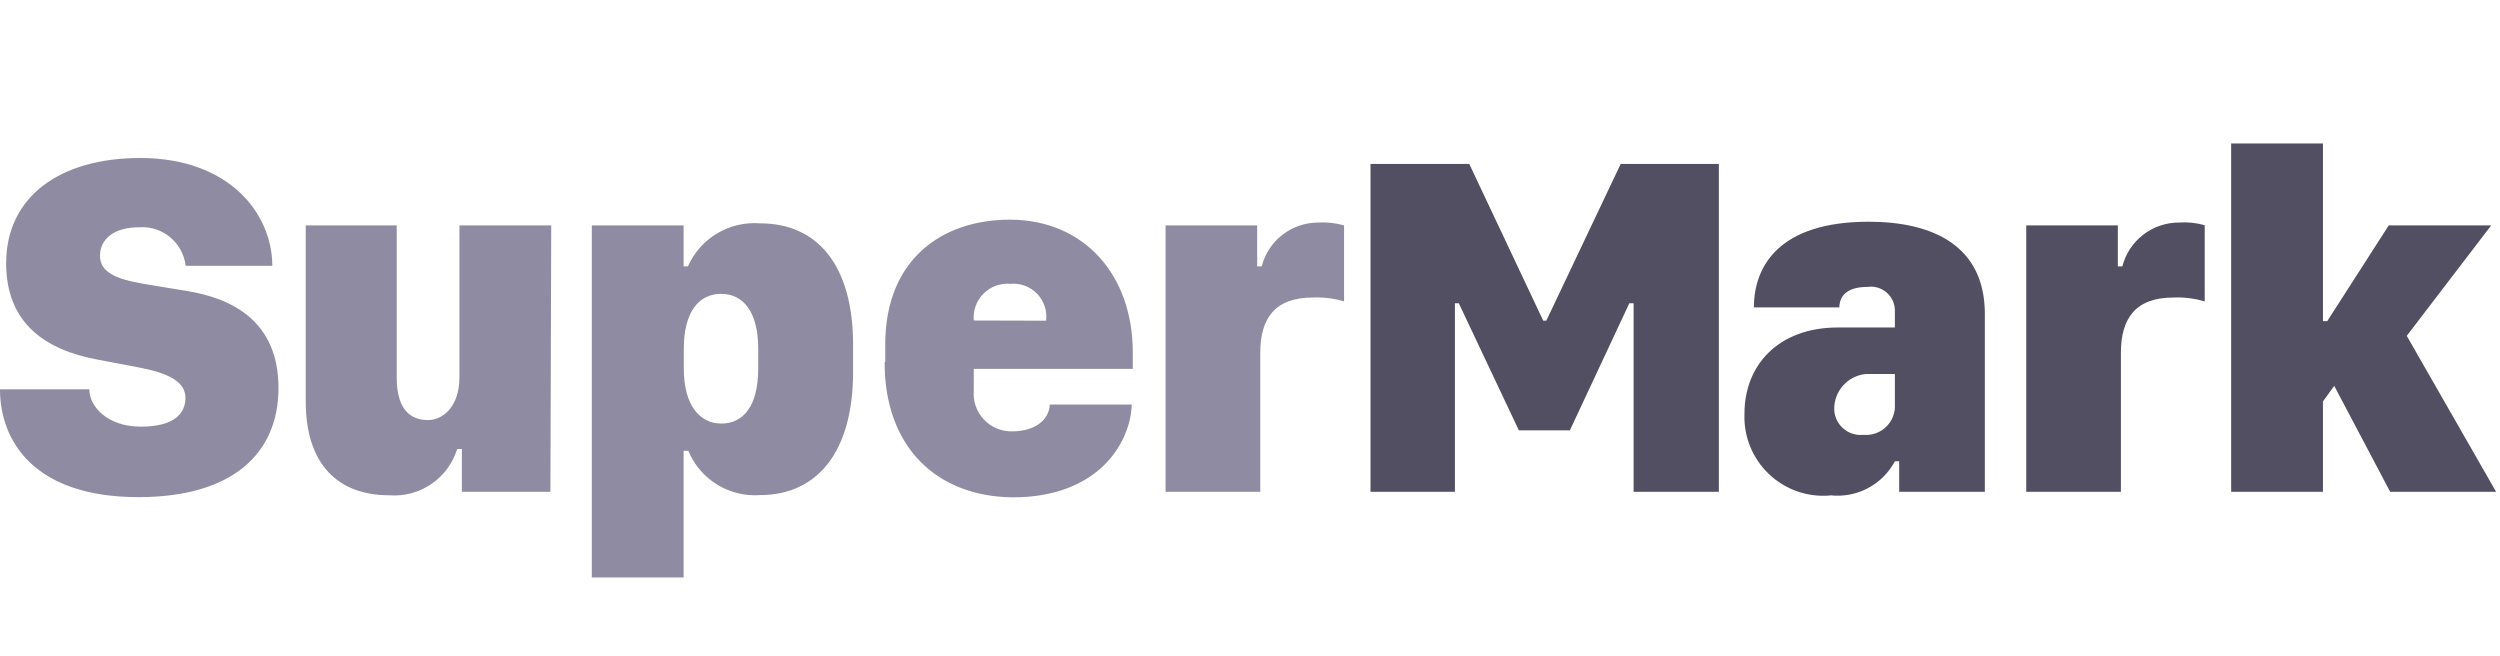
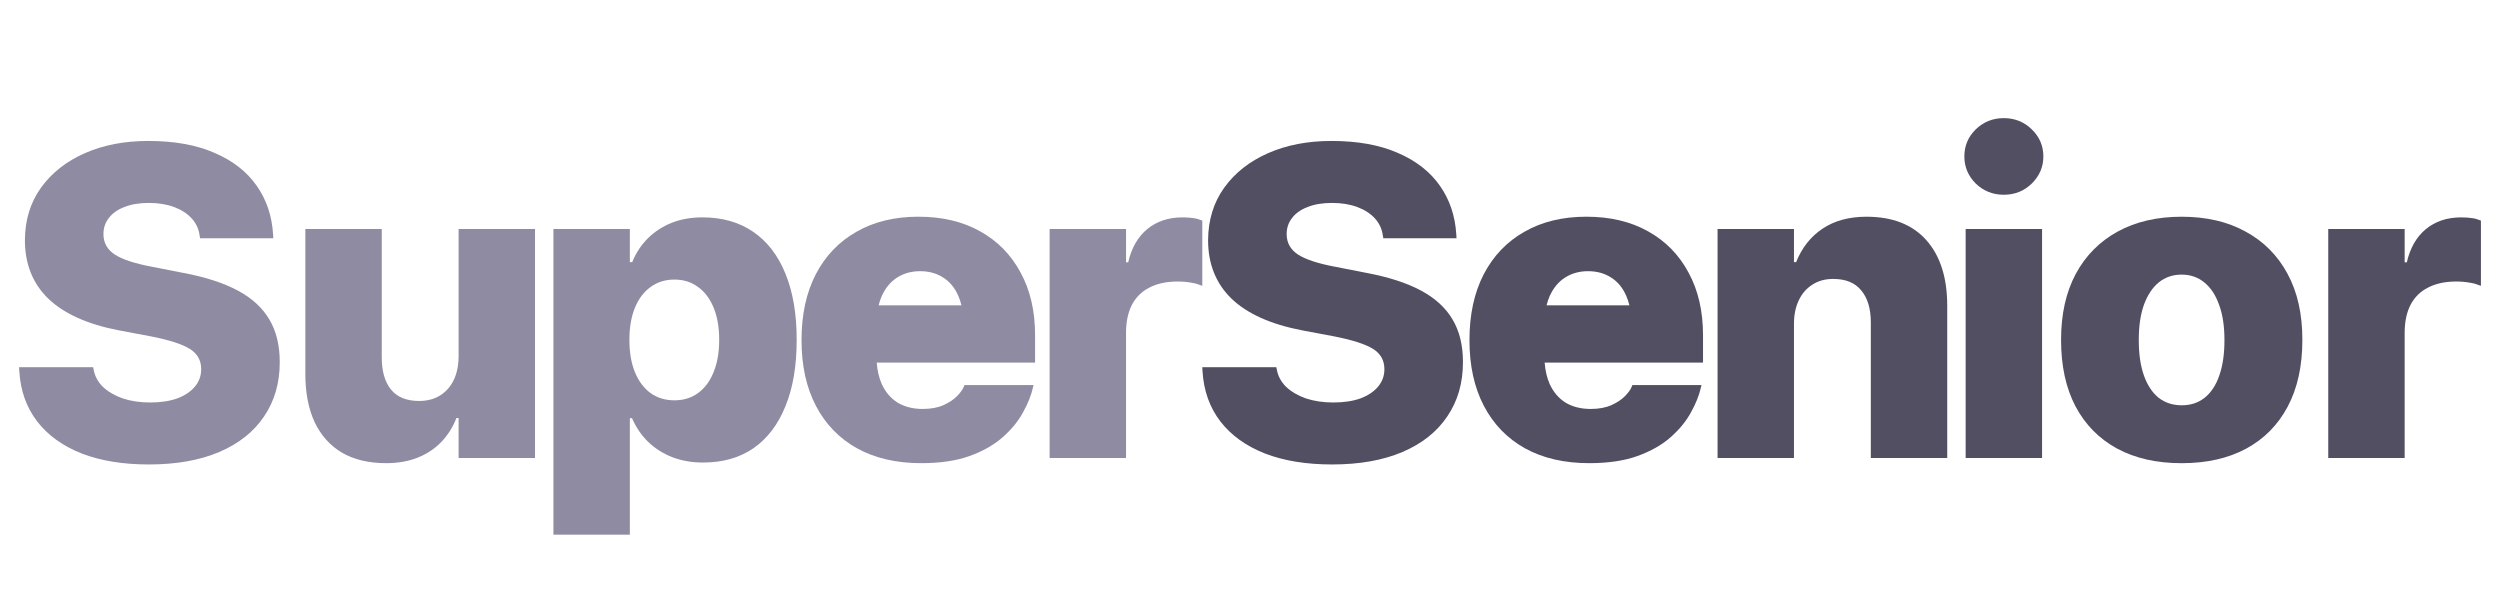
- <svg xmlns="http://www.w3.org/2000/svg" width="122" height="32" viewBox="0 0 122 32" fill="none">
-   <path fill-rule="evenodd" clip-rule="evenodd" d="M108.88 24H113.36V19.59L113.91 18.83L116.64 24H121.81L117.45 16.39L121.57 11H116.57L113.57 15.67H113.36V7H108.88V24ZM66.88 24V8H71.7L75.31 15.65H75.46L79.09 8H83.88V24H79.72V14.8H79.51L76.61 21H74.12L71.19 14.8H71V24H66.88ZM89.31 24.18C88.206 24.276 87.115 23.892 86.315 23.126C85.514 22.36 85.083 21.287 85.13 20.18C85.13 17.85 86.75 15.98 89.7 15.98H92.47V15.15C92.467 14.813 92.32 14.494 92.065 14.274C91.811 14.054 91.474 13.954 91.14 14C90.29 14 89.77 14.32 89.76 15H85.59C85.59 13 86.81 10.82 91.19 10.82C94.35 10.82 96.86 12.01 96.86 15.32V24H92.68V22.51H92.47C91.858 23.66 90.604 24.319 89.31 24.17V24.18ZM92.47 18.25V19.92C92.442 20.298 92.263 20.649 91.973 20.894C91.683 21.138 91.307 21.256 90.93 21.22C90.578 21.256 90.226 21.146 89.958 20.915C89.689 20.684 89.527 20.354 89.51 20C89.485 19.099 90.163 18.334 91.06 18.25H92.47ZM98.88 11H103.35V13H103.57C103.893 11.744 105.023 10.865 106.32 10.86C106.748 10.829 107.177 10.873 107.59 10.99V14.71C107.094 14.561 106.577 14.497 106.06 14.52C104.23 14.52 103.5 15.52 103.5 17.22V24H98.88V11Z" fill="#534F63" />
-   <path fill-rule="evenodd" clip-rule="evenodd" d="M4.36 19C4.36 19.84 5.24 20.82 6.87 20.82C8.5 20.82 9.05 20.18 9.05 19.41C9.05 18.64 8.25 18.21 6.77 17.93L4.77 17.55C2.21 17.08 0.3 15.77 0.3 12.85C0.3 9.57 2.96 7.71 6.84 7.71C11.18 7.71 13.28 10.41 13.29 12.97H9.06C8.929 11.849 7.947 11.024 6.82 11.09C5.5 11.09 4.88 11.7 4.88 12.49C4.88 13.28 5.66 13.62 7 13.85L9.12 14.2C11.36 14.56 13.59 15.7 13.59 18.93C13.59 22.16 11.31 24.26 6.76 24.26C1.61 24.26 0 21.47 0 19H4.36ZM26.86 24H22.54V21.91H22.31C21.87 23.344 20.496 24.283 19 24.17C16.49 24.17 14.92 22.66 14.92 19.59V11H19.36V18.44C19.36 20.16 20.19 20.5 20.89 20.5C21.59 20.5 22.42 19.87 22.42 18.41V11H26.9L26.86 24ZM33.36 22H33.59C34.172 23.401 35.587 24.272 37.1 24.16C39.87 24.16 41.63 22.06 41.63 18.16V16.83C41.63 12.9 39.86 10.9 37.1 10.9C35.597 10.779 34.181 11.621 33.57 13H33.36V11H28.88V28.18H33.36V22ZM37 18V17C37 15.22 36.27 14.34 35.19 14.34C34.11 14.34 33.37 15.22 33.37 17V18C33.37 19.78 34.15 20.67 35.2 20.67C36.25 20.67 37 19.85 37 18ZM43.2 16.81V17.65L43.17 17.69C43.17 21.88 45.77 24.24 49.43 24.27C53.54 24.27 55.16 21.68 55.23 19.74H51.23C51.19 20.57 50.4 21.05 49.4 21.05C48.876 21.063 48.371 20.853 48.012 20.471C47.653 20.089 47.474 19.572 47.52 19.05V18H55.28V17.2C55.28 13.4 52.89 10.72 49.28 10.72C45.97 10.72 43.2 12.66 43.2 16.81ZM51.05 15.65C51.11 15.166 50.947 14.68 50.606 14.331C50.266 13.981 49.786 13.804 49.3 13.85C48.815 13.81 48.337 13.986 47.994 14.331C47.65 14.676 47.477 15.155 47.52 15.64L51.05 15.65ZM61.35 11H56.88V24H61.5V17.22C61.5 15.52 62.23 14.52 64.06 14.52C64.577 14.497 65.094 14.561 65.59 14.71V11C65.178 10.88 64.748 10.833 64.32 10.86C63.023 10.865 61.893 11.744 61.57 13H61.35V11Z" fill="#8F8BA2" />
+ <svg xmlns="http://www.w3.org/2000/svg" width="131" height="32" viewBox="0 0 131 32" fill="none">
+   <path d="M7.801 24.338C6.448 24.338 5.275 24.147 4.282 23.763C3.29 23.372 2.511 22.812 1.947 22.082C1.383 21.346 1.071 20.466 1.011 19.443L1 19.24H4.88L4.903 19.353C4.963 19.699 5.124 20.003 5.388 20.267C5.658 20.522 6.004 20.725 6.425 20.876C6.854 21.018 7.335 21.09 7.869 21.09C8.418 21.09 8.892 21.018 9.29 20.876C9.689 20.725 9.997 20.518 10.215 20.255C10.433 19.992 10.542 19.691 10.542 19.353V19.342C10.542 18.883 10.343 18.529 9.944 18.281C9.546 18.033 8.869 17.815 7.914 17.627L6.234 17.311C4.594 16.996 3.361 16.443 2.534 15.653C1.714 14.856 1.305 13.834 1.305 12.585V12.574C1.312 11.521 1.594 10.608 2.15 9.833C2.707 9.059 3.47 8.457 4.44 8.029C5.41 7.6 6.519 7.386 7.768 7.386C9.129 7.386 10.283 7.592 11.23 8.006C12.185 8.412 12.922 8.983 13.441 9.72C13.96 10.45 14.249 11.303 14.31 12.281L14.321 12.484H10.486L10.463 12.36C10.418 12.006 10.279 11.702 10.046 11.446C9.813 11.191 9.505 10.991 9.121 10.848C8.738 10.706 8.298 10.634 7.801 10.634C7.298 10.634 6.869 10.706 6.516 10.848C6.162 10.984 5.891 11.175 5.703 11.424C5.515 11.664 5.421 11.942 5.421 12.258V12.27C5.421 12.721 5.621 13.078 6.019 13.341C6.418 13.597 7.057 13.807 7.937 13.973L9.606 14.3C10.764 14.518 11.715 14.826 12.46 15.225C13.204 15.623 13.757 16.131 14.118 16.747C14.479 17.357 14.659 18.097 14.659 18.969V18.981C14.659 20.071 14.385 21.018 13.836 21.823C13.294 22.628 12.512 23.248 11.49 23.684C10.467 24.12 9.238 24.338 7.801 24.338Z" fill="#8F8BA2" />
+   <path d="M55 24V12H59.004V13.747H59.117C59.29 12.995 59.621 12.416 60.109 12.01C60.606 11.597 61.226 11.39 61.971 11.39C62.181 11.39 62.384 11.405 62.58 11.435C62.775 11.465 62.835 11.506 63 11.559V14.977C62.797 14.909 62.696 14.856 62.456 14.819C62.215 14.774 61.967 14.751 61.711 14.751C61.132 14.751 60.64 14.856 60.234 15.067C59.828 15.27 59.519 15.574 59.309 15.98C59.106 16.379 59.004 16.868 59.004 17.447V24H55Z" fill="#8F8BA2" />
+   <path d="M20.004 18.732C20.004 19.454 20.166 20.015 20.489 20.413C20.813 20.812 21.305 21.011 21.967 21.011C22.29 21.011 22.579 20.954 22.835 20.842C23.091 20.729 23.309 20.567 23.489 20.356C23.67 20.146 23.805 19.898 23.895 19.612C23.986 19.327 24.031 19.011 24.031 18.665V12H28.035V24H24.031V21.902H23.918C23.723 22.398 23.452 22.823 23.106 23.177C22.761 23.53 22.346 23.8 21.865 23.988C21.384 24.176 20.839 24.27 20.23 24.27C19.32 24.27 18.549 24.086 17.918 23.718C17.294 23.349 16.816 22.816 16.485 22.116C16.162 21.417 16 20.579 16 19.602V12H20.004V18.732Z" fill="#8F8BA2" />
+   <path fill-rule="evenodd" clip-rule="evenodd" d="M36.806 11.39C37.843 11.39 38.73 11.642 39.467 12.146C40.204 12.649 40.768 13.382 41.159 14.345C41.55 15.3 41.746 16.454 41.746 17.808V17.819C41.746 19.172 41.55 20.326 41.159 21.281C40.776 22.236 40.219 22.97 39.49 23.481C38.761 23.985 37.877 24.237 36.839 24.237C36.253 24.237 35.715 24.143 35.227 23.955C34.745 23.767 34.324 23.5 33.963 23.154C33.609 22.808 33.328 22.394 33.117 21.913H33.004V28.016H29V12H33.004V13.735H33.128C33.331 13.239 33.61 12.819 33.963 12.473C34.316 12.127 34.73 11.86 35.204 11.672C35.685 11.484 36.219 11.39 36.806 11.39ZM35.339 14.649C34.865 14.649 34.452 14.778 34.099 15.033C33.745 15.281 33.47 15.643 33.274 16.116C33.079 16.582 32.981 17.146 32.981 17.808V17.819C32.981 18.473 33.079 19.037 33.274 19.511C33.47 19.985 33.745 20.349 34.099 20.605C34.452 20.853 34.865 20.977 35.339 20.977C35.82 20.977 36.234 20.849 36.58 20.594C36.933 20.338 37.204 19.973 37.392 19.5C37.587 19.026 37.685 18.466 37.685 17.819V17.808C37.685 17.146 37.587 16.582 37.392 16.116C37.196 15.643 36.922 15.281 36.568 15.033C36.222 14.777 35.813 14.649 35.339 14.649Z" fill="#8F8BA2" />
+   <path fill-rule="evenodd" clip-rule="evenodd" d="M48.125 11.355C49.373 11.355 50.453 11.612 51.362 12.123C52.279 12.634 52.986 13.356 53.482 14.288C53.986 15.213 54.238 16.304 54.238 17.56V19H45.94C45.973 19.428 46.062 19.805 46.207 20.131C46.403 20.552 46.681 20.876 47.042 21.102C47.41 21.32 47.847 21.429 48.351 21.429C48.779 21.429 49.144 21.361 49.444 21.226C49.745 21.09 49.986 20.928 50.166 20.74C50.346 20.552 50.463 20.383 50.516 20.232L50.538 20.177H54.159L54.125 20.311C54.035 20.718 53.862 21.15 53.606 21.608C53.358 22.067 53.005 22.5 52.546 22.906C52.087 23.312 51.505 23.643 50.798 23.898C50.099 24.147 49.257 24.27 48.272 24.27C46.971 24.27 45.85 24.011 44.91 23.492C43.978 22.973 43.26 22.233 42.756 21.27C42.252 20.308 42 19.161 42 17.83V17.819C42 16.488 42.248 15.341 42.744 14.379C43.248 13.409 43.959 12.664 44.876 12.146C45.793 11.619 46.877 11.355 48.125 11.355ZM48.215 14.21C47.764 14.21 47.365 14.319 47.02 14.537C46.674 14.755 46.403 15.078 46.207 15.507C46.139 15.659 46.084 15.824 46.04 16H50.381C50.337 15.819 50.281 15.65 50.212 15.495C50.024 15.066 49.756 14.748 49.41 14.537C49.072 14.319 48.673 14.21 48.215 14.21Z" fill="#8F8BA2" />
+   <path d="M69.801 24.338C68.448 24.338 67.275 24.147 66.282 23.763C65.29 23.372 64.511 22.812 63.947 22.082C63.383 21.346 63.071 20.466 63.011 19.443L63 19.24H66.88L66.903 19.353C66.963 19.699 67.124 20.003 67.388 20.267C67.658 20.522 68.004 20.725 68.425 20.876C68.854 21.018 69.335 21.09 69.869 21.09C70.418 21.09 70.892 21.018 71.29 20.876C71.689 20.725 71.997 20.518 72.215 20.255C72.433 19.992 72.542 19.691 72.542 19.353V19.342C72.542 18.883 72.343 18.529 71.945 18.281C71.546 18.033 70.869 17.815 69.914 17.627L68.234 17.311C66.594 16.996 65.361 16.443 64.534 15.653C63.714 14.856 63.304 13.834 63.304 12.585V12.574C63.312 11.521 63.594 10.608 64.15 9.833C64.707 9.059 65.47 8.457 66.44 8.029C67.41 7.6 68.519 7.386 69.768 7.386C71.129 7.386 72.283 7.592 73.23 8.006C74.185 8.412 74.922 8.984 75.441 9.72C75.96 10.45 76.249 11.303 76.31 12.281L76.321 12.484H72.486L72.463 12.36C72.418 12.006 72.279 11.702 72.046 11.446C71.813 11.191 71.505 10.991 71.121 10.848C70.738 10.706 70.298 10.634 69.801 10.634C69.298 10.634 68.869 10.706 68.516 10.848C68.162 10.984 67.891 11.175 67.704 11.424C67.516 11.664 67.421 11.942 67.421 12.258V12.27C67.421 12.721 67.621 13.078 68.019 13.341C68.418 13.597 69.057 13.807 69.937 13.973L71.606 14.3C72.764 14.518 73.715 14.826 74.46 15.225C75.204 15.623 75.757 16.131 76.118 16.747C76.479 17.357 76.659 18.097 76.659 18.969V18.981C76.659 20.071 76.385 21.018 75.836 21.823C75.294 22.628 74.512 23.248 73.49 23.684C72.467 24.12 71.238 24.338 69.801 24.338Z" fill="#534F63" />
+   <path d="M114.316 24.271C113.008 24.271 111.88 24.015 110.933 23.504C109.993 22.992 109.267 22.256 108.756 21.293C108.252 20.331 108 19.172 108 17.819V17.796C108 16.465 108.256 15.319 108.767 14.356C109.286 13.394 110.019 12.653 110.966 12.134C111.914 11.615 113.031 11.356 114.316 11.356C115.61 11.356 116.726 11.615 117.666 12.134C118.614 12.646 119.347 13.382 119.866 14.345C120.385 15.3 120.644 16.45 120.644 17.796V17.819C120.644 19.18 120.388 20.342 119.877 21.304C119.366 22.267 118.636 23.004 117.689 23.515C116.749 24.019 115.625 24.271 114.316 24.271ZM114.328 21.237C114.794 21.237 115.192 21.105 115.523 20.842C115.862 20.571 116.117 20.184 116.29 19.68C116.471 19.169 116.561 18.552 116.561 17.83V17.808C116.561 17.086 116.467 16.473 116.279 15.969C116.099 15.458 115.839 15.067 115.501 14.796C115.17 14.525 114.775 14.39 114.316 14.39C113.858 14.39 113.459 14.525 113.121 14.796C112.79 15.067 112.531 15.458 112.343 15.969C112.162 16.473 112.072 17.086 112.072 17.808V17.83C112.072 18.552 112.162 19.169 112.343 19.68C112.523 20.184 112.779 20.571 113.11 20.842C113.448 21.105 113.854 21.237 114.328 21.237Z" fill="#534F63" />
+   <path d="M122 24V12H126.004V13.747H126.117C126.29 12.995 126.621 12.416 127.11 12.01C127.606 11.597 128.226 11.39 128.971 11.39C129.181 11.39 129.384 11.405 129.58 11.435C129.775 11.465 129.835 11.506 130 11.559V14.977C129.797 14.909 129.696 14.856 129.456 14.819C129.215 14.774 128.967 14.751 128.711 14.751C128.132 14.751 127.64 14.856 127.234 15.067C126.828 15.27 126.519 15.574 126.309 15.98C126.106 16.379 126.004 16.868 126.004 17.447V24H122Z" fill="#534F63" />
+   <path d="M103 24V12H107.004V24H103ZM104.996 10.205C104.425 10.205 103.936 10.01 103.53 9.619C103.132 9.22 102.932 8.747 102.932 8.198C102.932 7.641 103.132 7.168 103.53 6.777C103.936 6.386 104.425 6.19 104.996 6.19C105.575 6.19 106.064 6.386 106.463 6.777C106.869 7.168 107.072 7.641 107.072 8.198C107.072 8.747 106.869 9.22 106.463 9.619C106.064 10.01 105.575 10.205 104.996 10.205Z" fill="#534F63" />
+   <path d="M90 24V12H94.004V13.736H94.117C94.418 12.984 94.876 12.401 95.493 11.988C96.117 11.566 96.888 11.356 97.805 11.356C99.166 11.356 100.212 11.766 100.941 12.585C101.67 13.405 102.035 14.552 102.035 16.026V24H98.031V16.894C98.031 16.18 97.865 15.623 97.535 15.225C97.211 14.819 96.719 14.616 96.057 14.616C95.636 14.616 95.271 14.717 94.963 14.92C94.655 15.116 94.418 15.39 94.252 15.744C94.087 16.097 94.004 16.503 94.004 16.962V24H90Z" fill="#534F63" />
+   <path fill-rule="evenodd" clip-rule="evenodd" d="M83.125 11.355C84.373 11.355 85.453 11.612 86.362 12.123C87.279 12.634 87.986 13.356 88.482 14.288C88.986 15.213 89.238 16.304 89.238 17.56V19H80.94C80.973 19.428 81.062 19.806 81.207 20.131C81.403 20.552 81.681 20.876 82.042 21.102C82.41 21.32 82.847 21.429 83.351 21.429C83.779 21.429 84.144 21.361 84.444 21.226C84.745 21.09 84.986 20.928 85.166 20.74C85.347 20.552 85.463 20.383 85.516 20.232L85.538 20.177H89.159L89.125 20.311C89.035 20.718 88.862 21.15 88.606 21.608C88.358 22.067 88.005 22.5 87.546 22.906C87.087 23.312 86.504 23.643 85.798 23.898C85.099 24.147 84.257 24.27 83.272 24.27C81.971 24.27 80.85 24.011 79.91 23.492C78.978 22.973 78.26 22.233 77.756 21.27C77.252 20.308 77 19.161 77 17.83V17.819C77 16.488 77.248 15.341 77.744 14.379C78.248 13.409 78.959 12.664 79.876 12.146C80.793 11.619 81.877 11.355 83.125 11.355ZM83.215 14.21C82.764 14.21 82.365 14.319 82.019 14.537C81.674 14.755 81.403 15.078 81.207 15.507C81.139 15.659 81.084 15.824 81.04 16H85.381C85.337 15.819 85.281 15.65 85.212 15.495C85.024 15.067 84.756 14.748 84.41 14.537C84.072 14.319 83.674 14.21 83.215 14.21Z" fill="#534F63" />
</svg>
